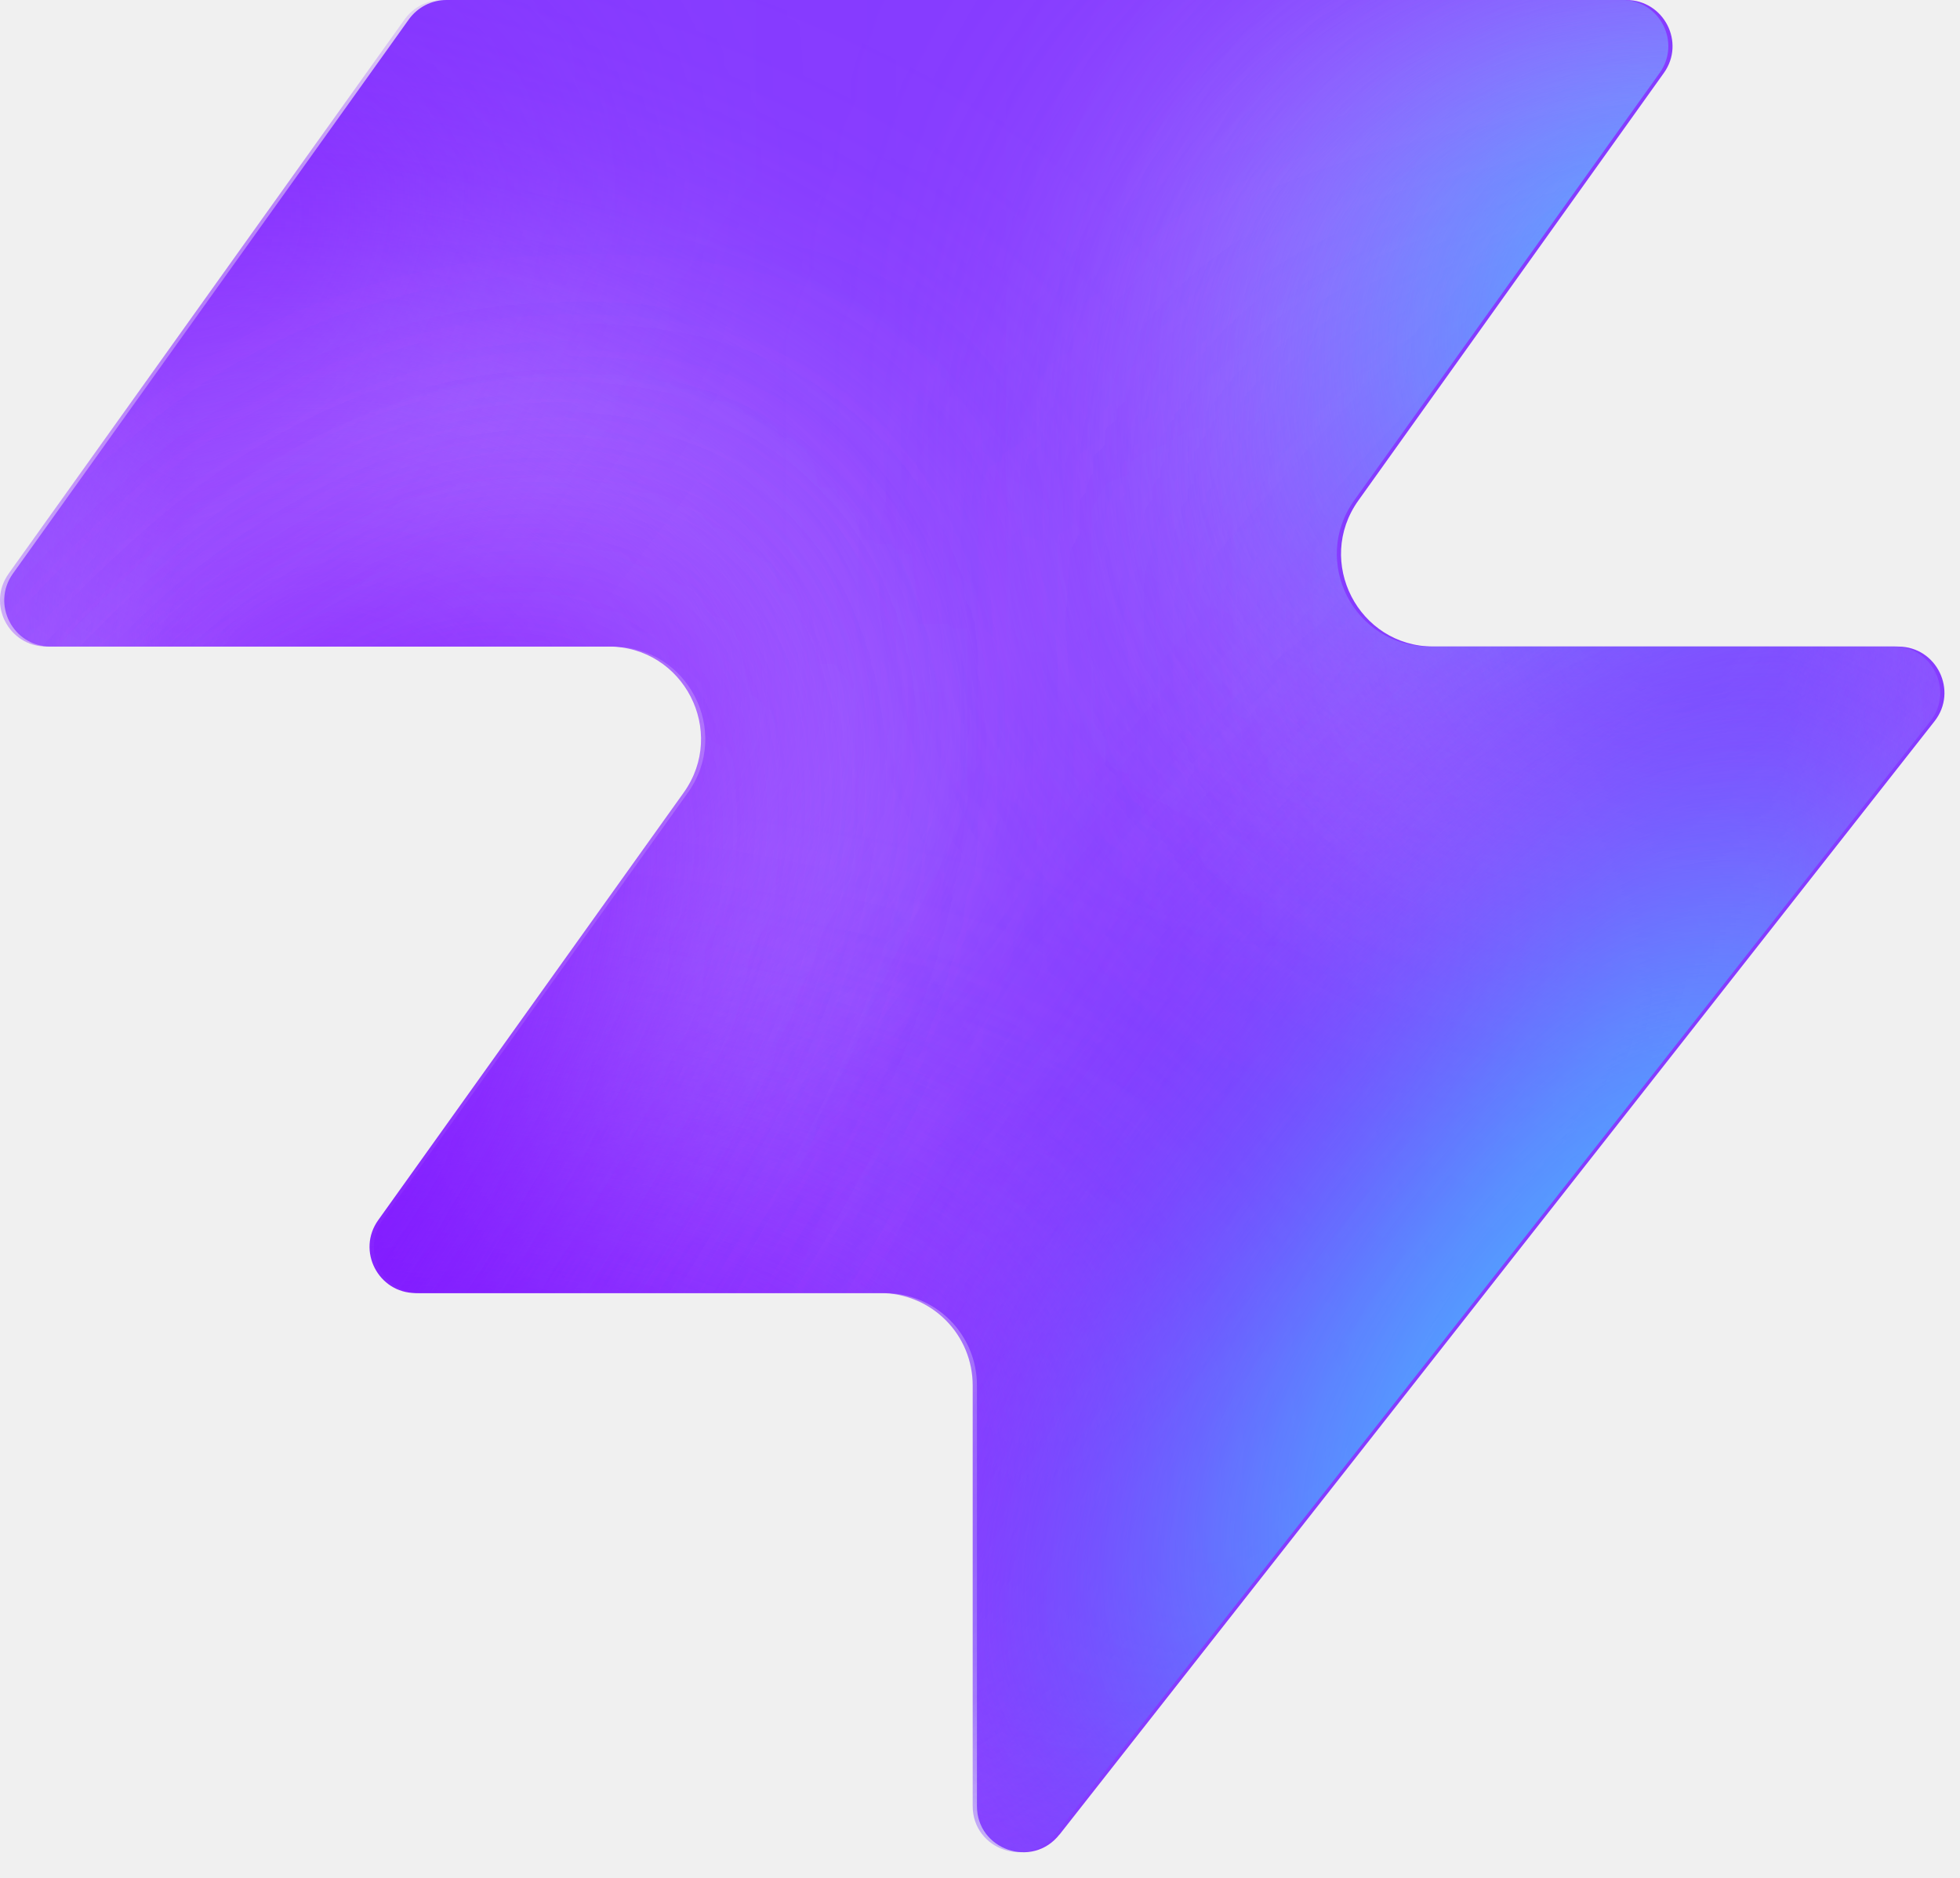
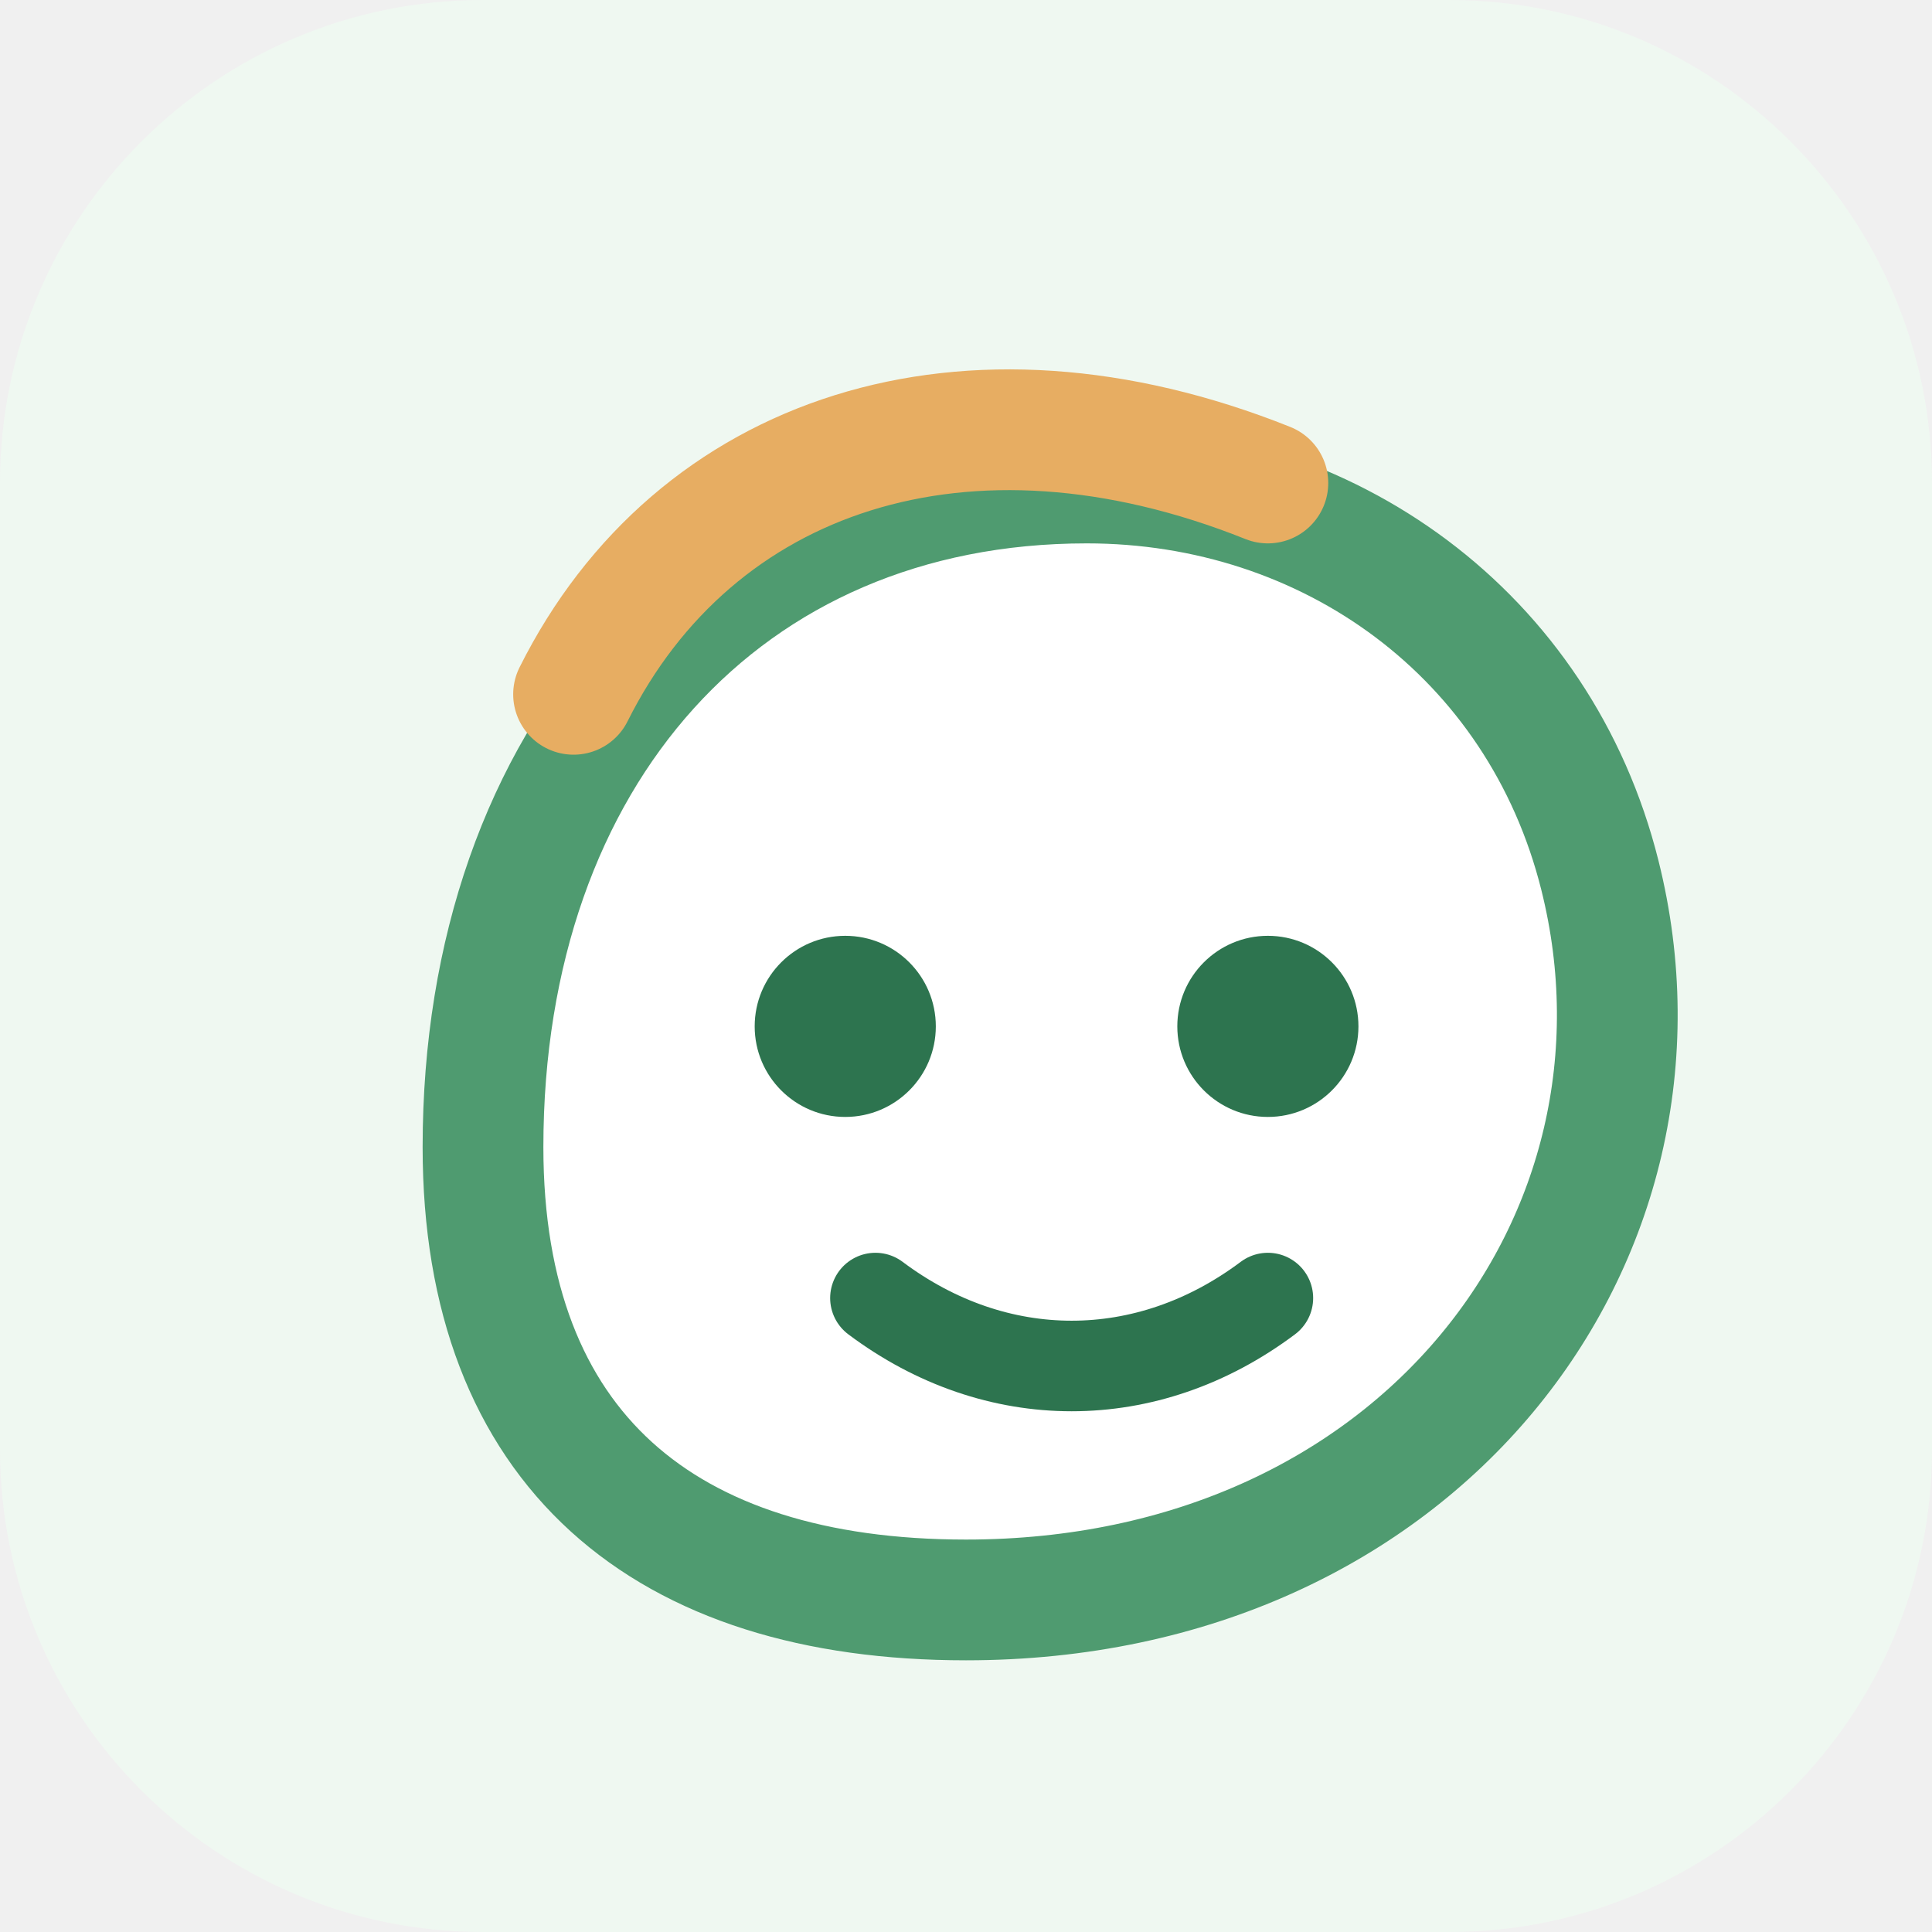
- <svg xmlns="http://www.w3.org/2000/svg" width="48" height="46" fill="none" viewBox="0 0 48 46">
-   <path fill="#863bff" d="M25.946 44.938c-.664.845-2.021.375-2.021-.698V33.937a2.26 2.26 0 0 0-2.262-2.262H10.287c-.92 0-1.456-1.04-.92-1.788l7.48-10.471c1.07-1.497 0-3.578-1.842-3.578H1.237c-.92 0-1.456-1.04-.92-1.788L10.013.474c.214-.297.556-.474.92-.474h28.894c.92 0 1.456 1.04.92 1.788l-7.48 10.471c-1.07 1.498 0 3.579 1.842 3.579h11.377c.943 0 1.473 1.088.89 1.83L25.947 44.94z" style="fill:#863bff;fill:color(display-p3 .525 .23 1);fill-opacity:1" />
-   <mask id="a" width="48" height="46" x="0" y="0" maskUnits="userSpaceOnUse" style="mask-type:alpha">
-     <path fill="#000" d="M25.842 44.938c-.664.844-2.021.375-2.021-.698V33.937a2.26 2.26 0 0 0-2.262-2.262H10.183c-.92 0-1.456-1.04-.92-1.788l7.48-10.471c1.07-1.498 0-3.579-1.842-3.579H1.133c-.92 0-1.456-1.04-.92-1.787L9.91.473c.214-.297.556-.474.92-.474h28.894c.92 0 1.456 1.04.92 1.788l-7.48 10.471c-1.07 1.498 0 3.578 1.842 3.578h11.377c.943 0 1.473 1.088.89 1.832L25.843 44.94z" style="fill:#000;fill-opacity:1" />
-   </mask>
-   <g mask="url(#a)">
-     <g filter="url(#b)">
-       <ellipse cx="5.508" cy="14.704" fill="#ede6ff" rx="5.508" ry="14.704" style="fill:#ede6ff;fill:color(display-p3 .927 .903 1);fill-opacity:1" transform="matrix(.00324 1 1 -.00324 -4.47 31.516)" />
-     </g>
-     <g filter="url(#c)">
-       <ellipse cx="10.399" cy="29.851" fill="#ede6ff" rx="10.399" ry="29.851" style="fill:#ede6ff;fill:color(display-p3 .927 .903 1);fill-opacity:1" transform="matrix(.00324 1 1 -.00324 -39.328 7.883)" />
-     </g>
-     <g filter="url(#d)">
-       <ellipse cx="5.508" cy="30.487" fill="#7e14ff" rx="5.508" ry="30.487" style="fill:#7e14ff;fill:color(display-p3 .492 .077 1);fill-opacity:1" transform="rotate(89.814 -25.913 -14.639)scale(1 -1)" />
-     </g>
-     <g filter="url(#e)">
-       <ellipse cx="5.508" cy="30.599" fill="#7e14ff" rx="5.508" ry="30.599" style="fill:#7e14ff;fill:color(display-p3 .492 .077 1);fill-opacity:1" transform="rotate(89.814 -32.644 -3.334)scale(1 -1)" />
-     </g>
-     <g filter="url(#f)">
-       <ellipse cx="5.508" cy="30.599" fill="#7e14ff" rx="5.508" ry="30.599" style="fill:#7e14ff;fill:color(display-p3 .492 .077 1);fill-opacity:1" transform="matrix(.00324 1 1 -.00324 -34.34 30.47)" />
-     </g>
-     <g filter="url(#g)">
-       <ellipse cx="14.072" cy="22.078" fill="#ede6ff" rx="14.072" ry="22.078" style="fill:#ede6ff;fill:color(display-p3 .927 .903 1);fill-opacity:1" transform="rotate(93.35 24.506 48.493)scale(-1 1)" />
-     </g>
-     <g filter="url(#h)">
-       <ellipse cx="3.47" cy="21.501" fill="#7e14ff" rx="3.47" ry="21.501" style="fill:#7e14ff;fill:color(display-p3 .492 .077 1);fill-opacity:1" transform="rotate(89.009 28.708 47.59)scale(-1 1)" />
-     </g>
-     <g filter="url(#i)">
-       <ellipse cx="3.47" cy="21.501" fill="#7e14ff" rx="3.47" ry="21.501" style="fill:#7e14ff;fill:color(display-p3 .492 .077 1);fill-opacity:1" transform="rotate(89.009 28.708 47.59)scale(-1 1)" />
-     </g>
-     <g filter="url(#j)">
-       <ellipse cx=".387" cy="8.972" fill="#7e14ff" rx="4.407" ry="29.108" style="fill:#7e14ff;fill:color(display-p3 .492 .077 1);fill-opacity:1" transform="rotate(39.51 .387 8.972)" />
-     </g>
-     <g filter="url(#k)">
-       <ellipse cx="47.523" cy="-6.092" fill="#7e14ff" rx="4.407" ry="29.108" style="fill:#7e14ff;fill:color(display-p3 .492 .077 1);fill-opacity:1" transform="rotate(37.892 47.523 -6.092)" />
-     </g>
-     <g filter="url(#l)">
-       <ellipse cx="41.412" cy="6.333" fill="#47bfff" rx="5.971" ry="9.665" style="fill:#47bfff;fill:color(display-p3 .28 .748 1);fill-opacity:1" transform="rotate(37.892 41.412 6.333)" />
-     </g>
-     <g filter="url(#m)">
-       <ellipse cx="-1.879" cy="38.332" fill="#7e14ff" rx="4.407" ry="29.108" style="fill:#7e14ff;fill:color(display-p3 .492 .077 1);fill-opacity:1" transform="rotate(37.892 -1.88 38.332)" />
-     </g>
-     <g filter="url(#n)">
-       <ellipse cx="-1.879" cy="38.332" fill="#7e14ff" rx="4.407" ry="29.108" style="fill:#7e14ff;fill:color(display-p3 .492 .077 1);fill-opacity:1" transform="rotate(37.892 -1.88 38.332)" />
-     </g>
-     <g filter="url(#o)">
-       <ellipse cx="35.651" cy="29.907" fill="#7e14ff" rx="4.407" ry="29.108" style="fill:#7e14ff;fill:color(display-p3 .492 .077 1);fill-opacity:1" transform="rotate(37.892 35.651 29.907)" />
-     </g>
-     <g filter="url(#p)">
-       <ellipse cx="38.418" cy="32.4" fill="#47bfff" rx="5.971" ry="15.297" style="fill:#47bfff;fill:color(display-p3 .28 .748 1);fill-opacity:1" transform="rotate(37.892 38.418 32.4)" />
-     </g>
-   </g>
-   <defs>
-     <filter id="b" width="60.045" height="41.654" x="-19.77" y="16.149" color-interpolation-filters="sRGB" filterUnits="userSpaceOnUse">
-       <feFlood flood-opacity="0" result="BackgroundImageFix" />
-       <feBlend in="SourceGraphic" in2="BackgroundImageFix" result="shape" />
-       <feGaussianBlur result="effect1_foregroundBlur_2002_17158" stdDeviation="7.659" />
-     </filter>
-     <filter id="c" width="90.34" height="51.437" x="-54.613" y="-7.533" color-interpolation-filters="sRGB" filterUnits="userSpaceOnUse">
-       <feFlood flood-opacity="0" result="BackgroundImageFix" />
-       <feBlend in="SourceGraphic" in2="BackgroundImageFix" result="shape" />
-       <feGaussianBlur result="effect1_foregroundBlur_2002_17158" stdDeviation="7.659" />
-     </filter>
-     <filter id="d" width="79.355" height="29.4" x="-49.64" y="2.03" color-interpolation-filters="sRGB" filterUnits="userSpaceOnUse">
-       <feFlood flood-opacity="0" result="BackgroundImageFix" />
-       <feBlend in="SourceGraphic" in2="BackgroundImageFix" result="shape" />
-       <feGaussianBlur result="effect1_foregroundBlur_2002_17158" stdDeviation="4.596" />
-     </filter>
-     <filter id="e" width="79.579" height="29.4" x="-45.045" y="20.029" color-interpolation-filters="sRGB" filterUnits="userSpaceOnUse">
-       <feFlood flood-opacity="0" result="BackgroundImageFix" />
-       <feBlend in="SourceGraphic" in2="BackgroundImageFix" result="shape" />
-       <feGaussianBlur result="effect1_foregroundBlur_2002_17158" stdDeviation="4.596" />
-     </filter>
-     <filter id="f" width="79.579" height="29.4" x="-43.513" y="21.178" color-interpolation-filters="sRGB" filterUnits="userSpaceOnUse">
-       <feFlood flood-opacity="0" result="BackgroundImageFix" />
-       <feBlend in="SourceGraphic" in2="BackgroundImageFix" result="shape" />
-       <feGaussianBlur result="effect1_foregroundBlur_2002_17158" stdDeviation="4.596" />
-     </filter>
-     <filter id="g" width="74.749" height="58.852" x="15.756" y="-17.901" color-interpolation-filters="sRGB" filterUnits="userSpaceOnUse">
-       <feFlood flood-opacity="0" result="BackgroundImageFix" />
-       <feBlend in="SourceGraphic" in2="BackgroundImageFix" result="shape" />
-       <feGaussianBlur result="effect1_foregroundBlur_2002_17158" stdDeviation="7.659" />
-     </filter>
-     <filter id="h" width="61.377" height="25.362" x="23.548" y="2.284" color-interpolation-filters="sRGB" filterUnits="userSpaceOnUse">
-       <feFlood flood-opacity="0" result="BackgroundImageFix" />
-       <feBlend in="SourceGraphic" in2="BackgroundImageFix" result="shape" />
-       <feGaussianBlur result="effect1_foregroundBlur_2002_17158" stdDeviation="4.596" />
-     </filter>
-     <filter id="i" width="61.377" height="25.362" x="23.548" y="2.284" color-interpolation-filters="sRGB" filterUnits="userSpaceOnUse">
-       <feFlood flood-opacity="0" result="BackgroundImageFix" />
-       <feBlend in="SourceGraphic" in2="BackgroundImageFix" result="shape" />
-       <feGaussianBlur result="effect1_foregroundBlur_2002_17158" stdDeviation="4.596" />
-     </filter>
-     <filter id="j" width="56.045" height="63.649" x="-27.636" y="-22.853" color-interpolation-filters="sRGB" filterUnits="userSpaceOnUse">
-       <feFlood flood-opacity="0" result="BackgroundImageFix" />
-       <feBlend in="SourceGraphic" in2="BackgroundImageFix" result="shape" />
-       <feGaussianBlur result="effect1_foregroundBlur_2002_17158" stdDeviation="4.596" />
-     </filter>
-     <filter id="k" width="54.814" height="64.646" x="20.116" y="-38.415" color-interpolation-filters="sRGB" filterUnits="userSpaceOnUse">
-       <feFlood flood-opacity="0" result="BackgroundImageFix" />
-       <feBlend in="SourceGraphic" in2="BackgroundImageFix" result="shape" />
-       <feGaussianBlur result="effect1_foregroundBlur_2002_17158" stdDeviation="4.596" />
-     </filter>
-     <filter id="l" width="33.541" height="35.313" x="24.641" y="-11.323" color-interpolation-filters="sRGB" filterUnits="userSpaceOnUse">
-       <feFlood flood-opacity="0" result="BackgroundImageFix" />
-       <feBlend in="SourceGraphic" in2="BackgroundImageFix" result="shape" />
-       <feGaussianBlur result="effect1_foregroundBlur_2002_17158" stdDeviation="4.596" />
-     </filter>
-     <filter id="m" width="54.814" height="64.646" x="-29.286" y="6.009" color-interpolation-filters="sRGB" filterUnits="userSpaceOnUse">
-       <feFlood flood-opacity="0" result="BackgroundImageFix" />
-       <feBlend in="SourceGraphic" in2="BackgroundImageFix" result="shape" />
-       <feGaussianBlur result="effect1_foregroundBlur_2002_17158" stdDeviation="4.596" />
-     </filter>
-     <filter id="n" width="54.814" height="64.646" x="-29.286" y="6.009" color-interpolation-filters="sRGB" filterUnits="userSpaceOnUse">
-       <feFlood flood-opacity="0" result="BackgroundImageFix" />
-       <feBlend in="SourceGraphic" in2="BackgroundImageFix" result="shape" />
-       <feGaussianBlur result="effect1_foregroundBlur_2002_17158" stdDeviation="4.596" />
-     </filter>
-     <filter id="o" width="54.814" height="64.646" x="8.244" y="-2.416" color-interpolation-filters="sRGB" filterUnits="userSpaceOnUse">
-       <feFlood flood-opacity="0" result="BackgroundImageFix" />
-       <feBlend in="SourceGraphic" in2="BackgroundImageFix" result="shape" />
-       <feGaussianBlur result="effect1_foregroundBlur_2002_17158" stdDeviation="4.596" />
-     </filter>
-     <filter id="p" width="39.409" height="43.623" x="18.713" y="10.588" color-interpolation-filters="sRGB" filterUnits="userSpaceOnUse">
-       <feFlood flood-opacity="0" result="BackgroundImageFix" />
-       <feBlend in="SourceGraphic" in2="BackgroundImageFix" result="shape" />
-       <feGaussianBlur result="effect1_foregroundBlur_2002_17158" stdDeviation="4.596" />
-     </filter>
-   </defs>
+ <svg xmlns="http://www.w3.org/2000/svg" viewBox="0 0 64 64">
+   <rect width="64" height="64" rx="16" fill="#eff8f1" />
+   <path d="M16 38c0-13 8-22 20-22 8 0 15 5 17 13 3 12-6 24-21 24-10 0-16-5-16-15Z" fill="#fff" stroke="#4f9b70" stroke-width="4" stroke-linejoin="round" />
+   <path d="M19 23c4-8 13-11 23-7" fill="none" stroke="#e7ad62" stroke-width="4" stroke-linecap="round" />
+   <circle cx="28" cy="34" r="3" fill="#2d744f" />
+   <circle cx="42" cy="34" r="3" fill="#2d744f" />
+   <path d="M29 43c4 3 9 3 13 0" fill="none" stroke="#2d744f" stroke-width="3" stroke-linecap="round" />
</svg>
